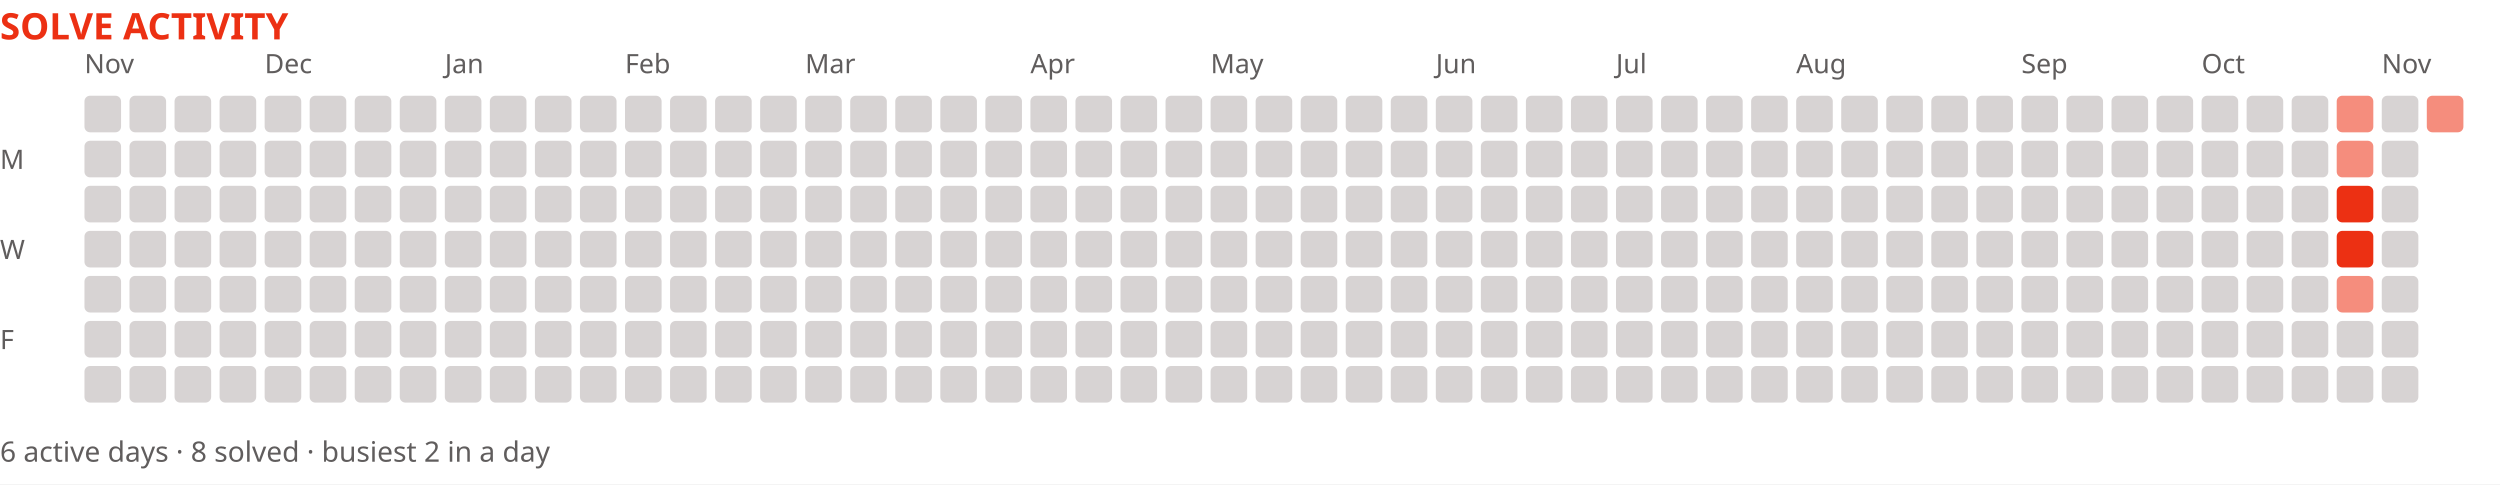
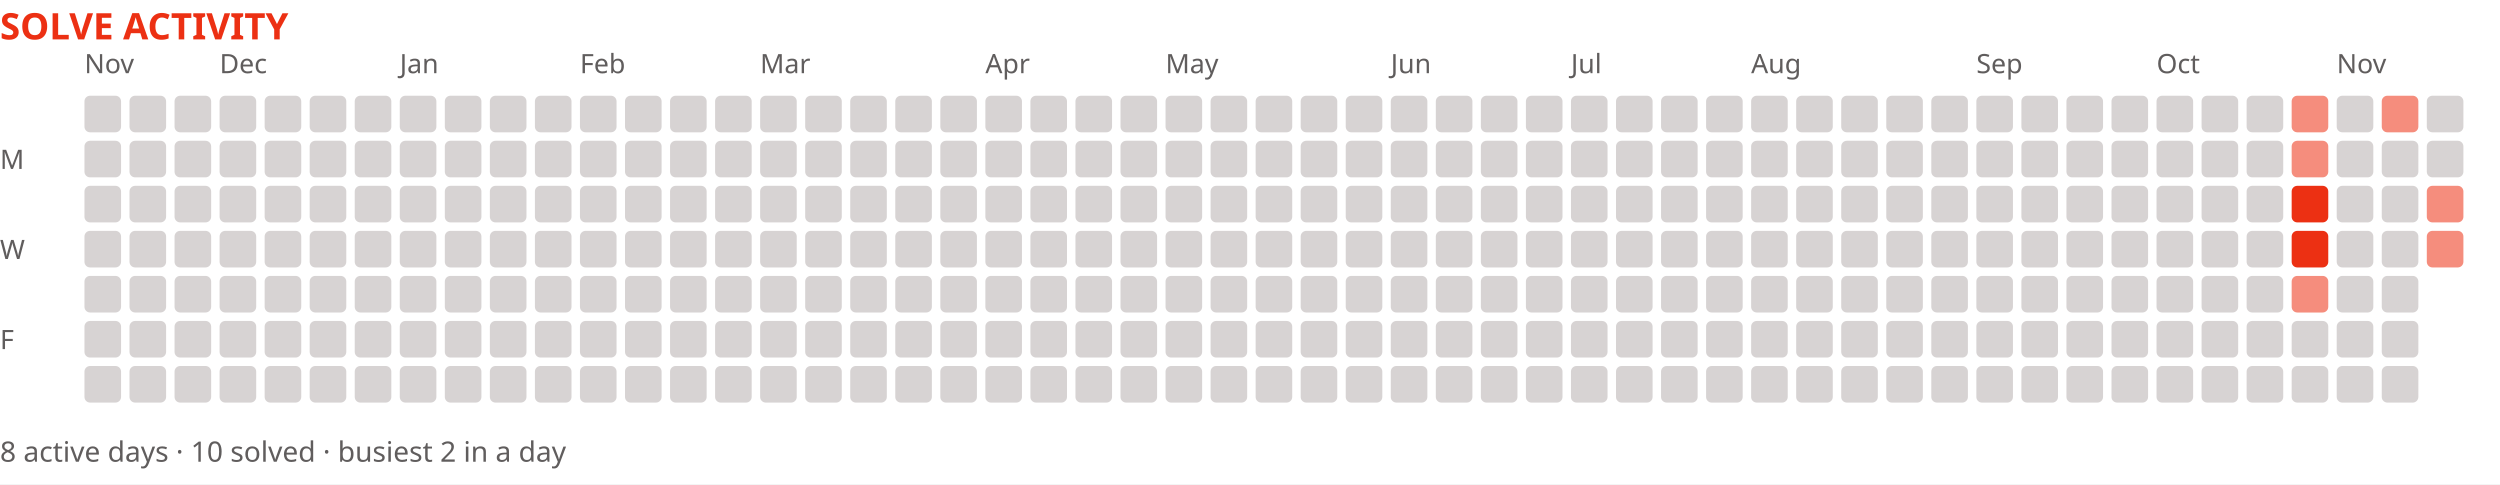
<svg xmlns="http://www.w3.org/2000/svg" width="888" height="172" viewBox="0 0 888 172" role="img" aria-label="Solve activity over the last year">
  <rect width="888" height="172" fill="#ffffff" />
  <text x="0" y="14" font-family="system-ui,sans-serif" font-size="13" font-weight="700" fill="#ec3013">SOLVE ACTIVITY</text>
  <text x="30" y="26" font-family="system-ui,sans-serif" font-size="9.5" fill="#605d5d">Nov</text>
-   <text x="94" y="26" font-family="system-ui,sans-serif" font-size="9.5" fill="#605d5d">Dec</text>
-   <text x="158" y="26" font-family="system-ui,sans-serif" font-size="9.5" fill="#605d5d">Jan</text>
-   <text x="222" y="26" font-family="system-ui,sans-serif" font-size="9.5" fill="#605d5d">Feb</text>
-   <text x="286" y="26" font-family="system-ui,sans-serif" font-size="9.5" fill="#605d5d">Mar</text>
-   <text x="366" y="26" font-family="system-ui,sans-serif" font-size="9.5" fill="#605d5d">Apr</text>
-   <text x="430" y="26" font-family="system-ui,sans-serif" font-size="9.5" fill="#605d5d">May</text>
-   <text x="510" y="26" font-family="system-ui,sans-serif" font-size="9.5" fill="#605d5d">Jun</text>
-   <text x="574" y="26" font-family="system-ui,sans-serif" font-size="9.5" fill="#605d5d">Jul</text>
-   <text x="638" y="26" font-family="system-ui,sans-serif" font-size="9.5" fill="#605d5d">Aug</text>
-   <text x="718" y="26" font-family="system-ui,sans-serif" font-size="9.5" fill="#605d5d">Sep</text>
-   <text x="782" y="26" font-family="system-ui,sans-serif" font-size="9.5" fill="#605d5d">Oct</text>
-   <text x="846" y="26" font-family="system-ui,sans-serif" font-size="9.5" fill="#605d5d">Nov</text>
+   <text x="78" y="26" font-family="system-ui,sans-serif" font-size="9.5" fill="#605d5d">Dec</text>
+   <text x="142" y="26" font-family="system-ui,sans-serif" font-size="9.5" fill="#605d5d">Jan</text>
+   <text x="206" y="26" font-family="system-ui,sans-serif" font-size="9.5" fill="#605d5d">Feb</text>
+   <text x="270" y="26" font-family="system-ui,sans-serif" font-size="9.5" fill="#605d5d">Mar</text>
+   <text x="350" y="26" font-family="system-ui,sans-serif" font-size="9.5" fill="#605d5d">Apr</text>
+   <text x="414" y="26" font-family="system-ui,sans-serif" font-size="9.5" fill="#605d5d">May</text>
+   <text x="494" y="26" font-family="system-ui,sans-serif" font-size="9.5" fill="#605d5d">Jun</text>
+   <text x="558" y="26" font-family="system-ui,sans-serif" font-size="9.5" fill="#605d5d">Jul</text>
+   <text x="622" y="26" font-family="system-ui,sans-serif" font-size="9.5" fill="#605d5d">Aug</text>
+   <text x="702" y="26" font-family="system-ui,sans-serif" font-size="9.5" fill="#605d5d">Sep</text>
+   <text x="766" y="26" font-family="system-ui,sans-serif" font-size="9.5" fill="#605d5d">Oct</text>
+   <text x="830" y="26" font-family="system-ui,sans-serif" font-size="9.5" fill="#605d5d">Nov</text>
  <text x="0" y="60" font-family="system-ui,sans-serif" font-size="9.5" fill="#605d5d">M</text>
  <text x="0" y="92" font-family="system-ui,sans-serif" font-size="9.5" fill="#605d5d">W</text>
  <text x="0" y="124" font-family="system-ui,sans-serif" font-size="9.5" fill="#605d5d">F</text>
  <rect x="30" y="34" width="13" height="13" fill="#d7d3d3" rx="2" />
  <rect x="30" y="50" width="13" height="13" fill="#d7d3d3" rx="2" />
  <rect x="30" y="66" width="13" height="13" fill="#d7d3d3" rx="2" />
  <rect x="30" y="82" width="13" height="13" fill="#d7d3d3" rx="2" />
  <rect x="30" y="98" width="13" height="13" fill="#d7d3d3" rx="2" />
  <rect x="30" y="114" width="13" height="13" fill="#d7d3d3" rx="2" />
  <rect x="30" y="130" width="13" height="13" fill="#d7d3d3" rx="2" />
  <rect x="46" y="34" width="13" height="13" fill="#d7d3d3" rx="2" />
  <rect x="46" y="50" width="13" height="13" fill="#d7d3d3" rx="2" />
  <rect x="46" y="66" width="13" height="13" fill="#d7d3d3" rx="2" />
  <rect x="46" y="82" width="13" height="13" fill="#d7d3d3" rx="2" />
  <rect x="46" y="98" width="13" height="13" fill="#d7d3d3" rx="2" />
  <rect x="46" y="114" width="13" height="13" fill="#d7d3d3" rx="2" />
  <rect x="46" y="130" width="13" height="13" fill="#d7d3d3" rx="2" />
  <rect x="62" y="34" width="13" height="13" fill="#d7d3d3" rx="2" />
  <rect x="62" y="50" width="13" height="13" fill="#d7d3d3" rx="2" />
  <rect x="62" y="66" width="13" height="13" fill="#d7d3d3" rx="2" />
  <rect x="62" y="82" width="13" height="13" fill="#d7d3d3" rx="2" />
  <rect x="62" y="98" width="13" height="13" fill="#d7d3d3" rx="2" />
  <rect x="62" y="114" width="13" height="13" fill="#d7d3d3" rx="2" />
  <rect x="62" y="130" width="13" height="13" fill="#d7d3d3" rx="2" />
  <rect x="78" y="34" width="13" height="13" fill="#d7d3d3" rx="2" />
  <rect x="78" y="50" width="13" height="13" fill="#d7d3d3" rx="2" />
  <rect x="78" y="66" width="13" height="13" fill="#d7d3d3" rx="2" />
  <rect x="78" y="82" width="13" height="13" fill="#d7d3d3" rx="2" />
  <rect x="78" y="98" width="13" height="13" fill="#d7d3d3" rx="2" />
  <rect x="78" y="114" width="13" height="13" fill="#d7d3d3" rx="2" />
  <rect x="78" y="130" width="13" height="13" fill="#d7d3d3" rx="2" />
  <rect x="94" y="34" width="13" height="13" fill="#d7d3d3" rx="2" />
  <rect x="94" y="50" width="13" height="13" fill="#d7d3d3" rx="2" />
  <rect x="94" y="66" width="13" height="13" fill="#d7d3d3" rx="2" />
  <rect x="94" y="82" width="13" height="13" fill="#d7d3d3" rx="2" />
  <rect x="94" y="98" width="13" height="13" fill="#d7d3d3" rx="2" />
  <rect x="94" y="114" width="13" height="13" fill="#d7d3d3" rx="2" />
  <rect x="94" y="130" width="13" height="13" fill="#d7d3d3" rx="2" />
  <rect x="110" y="34" width="13" height="13" fill="#d7d3d3" rx="2" />
  <rect x="110" y="50" width="13" height="13" fill="#d7d3d3" rx="2" />
  <rect x="110" y="66" width="13" height="13" fill="#d7d3d3" rx="2" />
  <rect x="110" y="82" width="13" height="13" fill="#d7d3d3" rx="2" />
  <rect x="110" y="98" width="13" height="13" fill="#d7d3d3" rx="2" />
  <rect x="110" y="114" width="13" height="13" fill="#d7d3d3" rx="2" />
  <rect x="110" y="130" width="13" height="13" fill="#d7d3d3" rx="2" />
  <rect x="126" y="34" width="13" height="13" fill="#d7d3d3" rx="2" />
  <rect x="126" y="50" width="13" height="13" fill="#d7d3d3" rx="2" />
  <rect x="126" y="66" width="13" height="13" fill="#d7d3d3" rx="2" />
  <rect x="126" y="82" width="13" height="13" fill="#d7d3d3" rx="2" />
  <rect x="126" y="98" width="13" height="13" fill="#d7d3d3" rx="2" />
  <rect x="126" y="114" width="13" height="13" fill="#d7d3d3" rx="2" />
  <rect x="126" y="130" width="13" height="13" fill="#d7d3d3" rx="2" />
  <rect x="142" y="34" width="13" height="13" fill="#d7d3d3" rx="2" />
  <rect x="142" y="50" width="13" height="13" fill="#d7d3d3" rx="2" />
  <rect x="142" y="66" width="13" height="13" fill="#d7d3d3" rx="2" />
  <rect x="142" y="82" width="13" height="13" fill="#d7d3d3" rx="2" />
  <rect x="142" y="98" width="13" height="13" fill="#d7d3d3" rx="2" />
  <rect x="142" y="114" width="13" height="13" fill="#d7d3d3" rx="2" />
  <rect x="142" y="130" width="13" height="13" fill="#d7d3d3" rx="2" />
  <rect x="158" y="34" width="13" height="13" fill="#d7d3d3" rx="2" />
  <rect x="158" y="50" width="13" height="13" fill="#d7d3d3" rx="2" />
  <rect x="158" y="66" width="13" height="13" fill="#d7d3d3" rx="2" />
  <rect x="158" y="82" width="13" height="13" fill="#d7d3d3" rx="2" />
  <rect x="158" y="98" width="13" height="13" fill="#d7d3d3" rx="2" />
  <rect x="158" y="114" width="13" height="13" fill="#d7d3d3" rx="2" />
  <rect x="158" y="130" width="13" height="13" fill="#d7d3d3" rx="2" />
  <rect x="174" y="34" width="13" height="13" fill="#d7d3d3" rx="2" />
  <rect x="174" y="50" width="13" height="13" fill="#d7d3d3" rx="2" />
  <rect x="174" y="66" width="13" height="13" fill="#d7d3d3" rx="2" />
  <rect x="174" y="82" width="13" height="13" fill="#d7d3d3" rx="2" />
  <rect x="174" y="98" width="13" height="13" fill="#d7d3d3" rx="2" />
  <rect x="174" y="114" width="13" height="13" fill="#d7d3d3" rx="2" />
  <rect x="174" y="130" width="13" height="13" fill="#d7d3d3" rx="2" />
  <rect x="190" y="34" width="13" height="13" fill="#d7d3d3" rx="2" />
  <rect x="190" y="50" width="13" height="13" fill="#d7d3d3" rx="2" />
  <rect x="190" y="66" width="13" height="13" fill="#d7d3d3" rx="2" />
  <rect x="190" y="82" width="13" height="13" fill="#d7d3d3" rx="2" />
  <rect x="190" y="98" width="13" height="13" fill="#d7d3d3" rx="2" />
  <rect x="190" y="114" width="13" height="13" fill="#d7d3d3" rx="2" />
  <rect x="190" y="130" width="13" height="13" fill="#d7d3d3" rx="2" />
  <rect x="206" y="34" width="13" height="13" fill="#d7d3d3" rx="2" />
  <rect x="206" y="50" width="13" height="13" fill="#d7d3d3" rx="2" />
  <rect x="206" y="66" width="13" height="13" fill="#d7d3d3" rx="2" />
  <rect x="206" y="82" width="13" height="13" fill="#d7d3d3" rx="2" />
  <rect x="206" y="98" width="13" height="13" fill="#d7d3d3" rx="2" />
  <rect x="206" y="114" width="13" height="13" fill="#d7d3d3" rx="2" />
  <rect x="206" y="130" width="13" height="13" fill="#d7d3d3" rx="2" />
  <rect x="222" y="34" width="13" height="13" fill="#d7d3d3" rx="2" />
  <rect x="222" y="50" width="13" height="13" fill="#d7d3d3" rx="2" />
  <rect x="222" y="66" width="13" height="13" fill="#d7d3d3" rx="2" />
  <rect x="222" y="82" width="13" height="13" fill="#d7d3d3" rx="2" />
  <rect x="222" y="98" width="13" height="13" fill="#d7d3d3" rx="2" />
  <rect x="222" y="114" width="13" height="13" fill="#d7d3d3" rx="2" />
  <rect x="222" y="130" width="13" height="13" fill="#d7d3d3" rx="2" />
  <rect x="238" y="34" width="13" height="13" fill="#d7d3d3" rx="2" />
  <rect x="238" y="50" width="13" height="13" fill="#d7d3d3" rx="2" />
  <rect x="238" y="66" width="13" height="13" fill="#d7d3d3" rx="2" />
  <rect x="238" y="82" width="13" height="13" fill="#d7d3d3" rx="2" />
  <rect x="238" y="98" width="13" height="13" fill="#d7d3d3" rx="2" />
  <rect x="238" y="114" width="13" height="13" fill="#d7d3d3" rx="2" />
  <rect x="238" y="130" width="13" height="13" fill="#d7d3d3" rx="2" />
  <rect x="254" y="34" width="13" height="13" fill="#d7d3d3" rx="2" />
  <rect x="254" y="50" width="13" height="13" fill="#d7d3d3" rx="2" />
  <rect x="254" y="66" width="13" height="13" fill="#d7d3d3" rx="2" />
  <rect x="254" y="82" width="13" height="13" fill="#d7d3d3" rx="2" />
  <rect x="254" y="98" width="13" height="13" fill="#d7d3d3" rx="2" />
  <rect x="254" y="114" width="13" height="13" fill="#d7d3d3" rx="2" />
  <rect x="254" y="130" width="13" height="13" fill="#d7d3d3" rx="2" />
  <rect x="270" y="34" width="13" height="13" fill="#d7d3d3" rx="2" />
  <rect x="270" y="50" width="13" height="13" fill="#d7d3d3" rx="2" />
  <rect x="270" y="66" width="13" height="13" fill="#d7d3d3" rx="2" />
  <rect x="270" y="82" width="13" height="13" fill="#d7d3d3" rx="2" />
  <rect x="270" y="98" width="13" height="13" fill="#d7d3d3" rx="2" />
  <rect x="270" y="114" width="13" height="13" fill="#d7d3d3" rx="2" />
  <rect x="270" y="130" width="13" height="13" fill="#d7d3d3" rx="2" />
  <rect x="286" y="34" width="13" height="13" fill="#d7d3d3" rx="2" />
  <rect x="286" y="50" width="13" height="13" fill="#d7d3d3" rx="2" />
  <rect x="286" y="66" width="13" height="13" fill="#d7d3d3" rx="2" />
  <rect x="286" y="82" width="13" height="13" fill="#d7d3d3" rx="2" />
  <rect x="286" y="98" width="13" height="13" fill="#d7d3d3" rx="2" />
  <rect x="286" y="114" width="13" height="13" fill="#d7d3d3" rx="2" />
  <rect x="286" y="130" width="13" height="13" fill="#d7d3d3" rx="2" />
  <rect x="302" y="34" width="13" height="13" fill="#d7d3d3" rx="2" />
  <rect x="302" y="50" width="13" height="13" fill="#d7d3d3" rx="2" />
  <rect x="302" y="66" width="13" height="13" fill="#d7d3d3" rx="2" />
  <rect x="302" y="82" width="13" height="13" fill="#d7d3d3" rx="2" />
  <rect x="302" y="98" width="13" height="13" fill="#d7d3d3" rx="2" />
  <rect x="302" y="114" width="13" height="13" fill="#d7d3d3" rx="2" />
  <rect x="302" y="130" width="13" height="13" fill="#d7d3d3" rx="2" />
  <rect x="318" y="34" width="13" height="13" fill="#d7d3d3" rx="2" />
  <rect x="318" y="50" width="13" height="13" fill="#d7d3d3" rx="2" />
  <rect x="318" y="66" width="13" height="13" fill="#d7d3d3" rx="2" />
  <rect x="318" y="82" width="13" height="13" fill="#d7d3d3" rx="2" />
  <rect x="318" y="98" width="13" height="13" fill="#d7d3d3" rx="2" />
  <rect x="318" y="114" width="13" height="13" fill="#d7d3d3" rx="2" />
  <rect x="318" y="130" width="13" height="13" fill="#d7d3d3" rx="2" />
  <rect x="334" y="34" width="13" height="13" fill="#d7d3d3" rx="2" />
  <rect x="334" y="50" width="13" height="13" fill="#d7d3d3" rx="2" />
  <rect x="334" y="66" width="13" height="13" fill="#d7d3d3" rx="2" />
  <rect x="334" y="82" width="13" height="13" fill="#d7d3d3" rx="2" />
  <rect x="334" y="98" width="13" height="13" fill="#d7d3d3" rx="2" />
  <rect x="334" y="114" width="13" height="13" fill="#d7d3d3" rx="2" />
  <rect x="334" y="130" width="13" height="13" fill="#d7d3d3" rx="2" />
  <rect x="350" y="34" width="13" height="13" fill="#d7d3d3" rx="2" />
  <rect x="350" y="50" width="13" height="13" fill="#d7d3d3" rx="2" />
  <rect x="350" y="66" width="13" height="13" fill="#d7d3d3" rx="2" />
  <rect x="350" y="82" width="13" height="13" fill="#d7d3d3" rx="2" />
  <rect x="350" y="98" width="13" height="13" fill="#d7d3d3" rx="2" />
  <rect x="350" y="114" width="13" height="13" fill="#d7d3d3" rx="2" />
  <rect x="350" y="130" width="13" height="13" fill="#d7d3d3" rx="2" />
  <rect x="366" y="34" width="13" height="13" fill="#d7d3d3" rx="2" />
  <rect x="366" y="50" width="13" height="13" fill="#d7d3d3" rx="2" />
  <rect x="366" y="66" width="13" height="13" fill="#d7d3d3" rx="2" />
  <rect x="366" y="82" width="13" height="13" fill="#d7d3d3" rx="2" />
  <rect x="366" y="98" width="13" height="13" fill="#d7d3d3" rx="2" />
  <rect x="366" y="114" width="13" height="13" fill="#d7d3d3" rx="2" />
  <rect x="366" y="130" width="13" height="13" fill="#d7d3d3" rx="2" />
  <rect x="382" y="34" width="13" height="13" fill="#d7d3d3" rx="2" />
  <rect x="382" y="50" width="13" height="13" fill="#d7d3d3" rx="2" />
  <rect x="382" y="66" width="13" height="13" fill="#d7d3d3" rx="2" />
  <rect x="382" y="82" width="13" height="13" fill="#d7d3d3" rx="2" />
  <rect x="382" y="98" width="13" height="13" fill="#d7d3d3" rx="2" />
  <rect x="382" y="114" width="13" height="13" fill="#d7d3d3" rx="2" />
  <rect x="382" y="130" width="13" height="13" fill="#d7d3d3" rx="2" />
  <rect x="398" y="34" width="13" height="13" fill="#d7d3d3" rx="2" />
  <rect x="398" y="50" width="13" height="13" fill="#d7d3d3" rx="2" />
  <rect x="398" y="66" width="13" height="13" fill="#d7d3d3" rx="2" />
  <rect x="398" y="82" width="13" height="13" fill="#d7d3d3" rx="2" />
  <rect x="398" y="98" width="13" height="13" fill="#d7d3d3" rx="2" />
  <rect x="398" y="114" width="13" height="13" fill="#d7d3d3" rx="2" />
  <rect x="398" y="130" width="13" height="13" fill="#d7d3d3" rx="2" />
  <rect x="414" y="34" width="13" height="13" fill="#d7d3d3" rx="2" />
  <rect x="414" y="50" width="13" height="13" fill="#d7d3d3" rx="2" />
  <rect x="414" y="66" width="13" height="13" fill="#d7d3d3" rx="2" />
  <rect x="414" y="82" width="13" height="13" fill="#d7d3d3" rx="2" />
  <rect x="414" y="98" width="13" height="13" fill="#d7d3d3" rx="2" />
  <rect x="414" y="114" width="13" height="13" fill="#d7d3d3" rx="2" />
  <rect x="414" y="130" width="13" height="13" fill="#d7d3d3" rx="2" />
  <rect x="430" y="34" width="13" height="13" fill="#d7d3d3" rx="2" />
  <rect x="430" y="50" width="13" height="13" fill="#d7d3d3" rx="2" />
  <rect x="430" y="66" width="13" height="13" fill="#d7d3d3" rx="2" />
  <rect x="430" y="82" width="13" height="13" fill="#d7d3d3" rx="2" />
  <rect x="430" y="98" width="13" height="13" fill="#d7d3d3" rx="2" />
  <rect x="430" y="114" width="13" height="13" fill="#d7d3d3" rx="2" />
  <rect x="430" y="130" width="13" height="13" fill="#d7d3d3" rx="2" />
  <rect x="446" y="34" width="13" height="13" fill="#d7d3d3" rx="2" />
  <rect x="446" y="50" width="13" height="13" fill="#d7d3d3" rx="2" />
  <rect x="446" y="66" width="13" height="13" fill="#d7d3d3" rx="2" />
  <rect x="446" y="82" width="13" height="13" fill="#d7d3d3" rx="2" />
  <rect x="446" y="98" width="13" height="13" fill="#d7d3d3" rx="2" />
  <rect x="446" y="114" width="13" height="13" fill="#d7d3d3" rx="2" />
  <rect x="446" y="130" width="13" height="13" fill="#d7d3d3" rx="2" />
  <rect x="462" y="34" width="13" height="13" fill="#d7d3d3" rx="2" />
  <rect x="462" y="50" width="13" height="13" fill="#d7d3d3" rx="2" />
  <rect x="462" y="66" width="13" height="13" fill="#d7d3d3" rx="2" />
  <rect x="462" y="82" width="13" height="13" fill="#d7d3d3" rx="2" />
  <rect x="462" y="98" width="13" height="13" fill="#d7d3d3" rx="2" />
  <rect x="462" y="114" width="13" height="13" fill="#d7d3d3" rx="2" />
  <rect x="462" y="130" width="13" height="13" fill="#d7d3d3" rx="2" />
  <rect x="478" y="34" width="13" height="13" fill="#d7d3d3" rx="2" />
  <rect x="478" y="50" width="13" height="13" fill="#d7d3d3" rx="2" />
  <rect x="478" y="66" width="13" height="13" fill="#d7d3d3" rx="2" />
  <rect x="478" y="82" width="13" height="13" fill="#d7d3d3" rx="2" />
  <rect x="478" y="98" width="13" height="13" fill="#d7d3d3" rx="2" />
  <rect x="478" y="114" width="13" height="13" fill="#d7d3d3" rx="2" />
  <rect x="478" y="130" width="13" height="13" fill="#d7d3d3" rx="2" />
  <rect x="494" y="34" width="13" height="13" fill="#d7d3d3" rx="2" />
  <rect x="494" y="50" width="13" height="13" fill="#d7d3d3" rx="2" />
  <rect x="494" y="66" width="13" height="13" fill="#d7d3d3" rx="2" />
  <rect x="494" y="82" width="13" height="13" fill="#d7d3d3" rx="2" />
  <rect x="494" y="98" width="13" height="13" fill="#d7d3d3" rx="2" />
  <rect x="494" y="114" width="13" height="13" fill="#d7d3d3" rx="2" />
  <rect x="494" y="130" width="13" height="13" fill="#d7d3d3" rx="2" />
  <rect x="510" y="34" width="13" height="13" fill="#d7d3d3" rx="2" />
  <rect x="510" y="50" width="13" height="13" fill="#d7d3d3" rx="2" />
  <rect x="510" y="66" width="13" height="13" fill="#d7d3d3" rx="2" />
  <rect x="510" y="82" width="13" height="13" fill="#d7d3d3" rx="2" />
  <rect x="510" y="98" width="13" height="13" fill="#d7d3d3" rx="2" />
  <rect x="510" y="114" width="13" height="13" fill="#d7d3d3" rx="2" />
  <rect x="510" y="130" width="13" height="13" fill="#d7d3d3" rx="2" />
  <rect x="526" y="34" width="13" height="13" fill="#d7d3d3" rx="2" />
  <rect x="526" y="50" width="13" height="13" fill="#d7d3d3" rx="2" />
  <rect x="526" y="66" width="13" height="13" fill="#d7d3d3" rx="2" />
  <rect x="526" y="82" width="13" height="13" fill="#d7d3d3" rx="2" />
  <rect x="526" y="98" width="13" height="13" fill="#d7d3d3" rx="2" />
  <rect x="526" y="114" width="13" height="13" fill="#d7d3d3" rx="2" />
  <rect x="526" y="130" width="13" height="13" fill="#d7d3d3" rx="2" />
  <rect x="542" y="34" width="13" height="13" fill="#d7d3d3" rx="2" />
  <rect x="542" y="50" width="13" height="13" fill="#d7d3d3" rx="2" />
  <rect x="542" y="66" width="13" height="13" fill="#d7d3d3" rx="2" />
  <rect x="542" y="82" width="13" height="13" fill="#d7d3d3" rx="2" />
  <rect x="542" y="98" width="13" height="13" fill="#d7d3d3" rx="2" />
  <rect x="542" y="114" width="13" height="13" fill="#d7d3d3" rx="2" />
  <rect x="542" y="130" width="13" height="13" fill="#d7d3d3" rx="2" />
  <rect x="558" y="34" width="13" height="13" fill="#d7d3d3" rx="2" />
  <rect x="558" y="50" width="13" height="13" fill="#d7d3d3" rx="2" />
  <rect x="558" y="66" width="13" height="13" fill="#d7d3d3" rx="2" />
  <rect x="558" y="82" width="13" height="13" fill="#d7d3d3" rx="2" />
  <rect x="558" y="98" width="13" height="13" fill="#d7d3d3" rx="2" />
  <rect x="558" y="114" width="13" height="13" fill="#d7d3d3" rx="2" />
  <rect x="558" y="130" width="13" height="13" fill="#d7d3d3" rx="2" />
  <rect x="574" y="34" width="13" height="13" fill="#d7d3d3" rx="2" />
  <rect x="574" y="50" width="13" height="13" fill="#d7d3d3" rx="2" />
  <rect x="574" y="66" width="13" height="13" fill="#d7d3d3" rx="2" />
  <rect x="574" y="82" width="13" height="13" fill="#d7d3d3" rx="2" />
  <rect x="574" y="98" width="13" height="13" fill="#d7d3d3" rx="2" />
  <rect x="574" y="114" width="13" height="13" fill="#d7d3d3" rx="2" />
  <rect x="574" y="130" width="13" height="13" fill="#d7d3d3" rx="2" />
  <rect x="590" y="34" width="13" height="13" fill="#d7d3d3" rx="2" />
  <rect x="590" y="50" width="13" height="13" fill="#d7d3d3" rx="2" />
  <rect x="590" y="66" width="13" height="13" fill="#d7d3d3" rx="2" />
  <rect x="590" y="82" width="13" height="13" fill="#d7d3d3" rx="2" />
  <rect x="590" y="98" width="13" height="13" fill="#d7d3d3" rx="2" />
  <rect x="590" y="114" width="13" height="13" fill="#d7d3d3" rx="2" />
  <rect x="590" y="130" width="13" height="13" fill="#d7d3d3" rx="2" />
  <rect x="606" y="34" width="13" height="13" fill="#d7d3d3" rx="2" />
  <rect x="606" y="50" width="13" height="13" fill="#d7d3d3" rx="2" />
  <rect x="606" y="66" width="13" height="13" fill="#d7d3d3" rx="2" />
  <rect x="606" y="82" width="13" height="13" fill="#d7d3d3" rx="2" />
  <rect x="606" y="98" width="13" height="13" fill="#d7d3d3" rx="2" />
  <rect x="606" y="114" width="13" height="13" fill="#d7d3d3" rx="2" />
  <rect x="606" y="130" width="13" height="13" fill="#d7d3d3" rx="2" />
  <rect x="622" y="34" width="13" height="13" fill="#d7d3d3" rx="2" />
  <rect x="622" y="50" width="13" height="13" fill="#d7d3d3" rx="2" />
  <rect x="622" y="66" width="13" height="13" fill="#d7d3d3" rx="2" />
  <rect x="622" y="82" width="13" height="13" fill="#d7d3d3" rx="2" />
  <rect x="622" y="98" width="13" height="13" fill="#d7d3d3" rx="2" />
  <rect x="622" y="114" width="13" height="13" fill="#d7d3d3" rx="2" />
  <rect x="622" y="130" width="13" height="13" fill="#d7d3d3" rx="2" />
  <rect x="638" y="34" width="13" height="13" fill="#d7d3d3" rx="2" />
  <rect x="638" y="50" width="13" height="13" fill="#d7d3d3" rx="2" />
  <rect x="638" y="66" width="13" height="13" fill="#d7d3d3" rx="2" />
  <rect x="638" y="82" width="13" height="13" fill="#d7d3d3" rx="2" />
  <rect x="638" y="98" width="13" height="13" fill="#d7d3d3" rx="2" />
  <rect x="638" y="114" width="13" height="13" fill="#d7d3d3" rx="2" />
  <rect x="638" y="130" width="13" height="13" fill="#d7d3d3" rx="2" />
  <rect x="654" y="34" width="13" height="13" fill="#d7d3d3" rx="2" />
  <rect x="654" y="50" width="13" height="13" fill="#d7d3d3" rx="2" />
  <rect x="654" y="66" width="13" height="13" fill="#d7d3d3" rx="2" />
  <rect x="654" y="82" width="13" height="13" fill="#d7d3d3" rx="2" />
  <rect x="654" y="98" width="13" height="13" fill="#d7d3d3" rx="2" />
  <rect x="654" y="114" width="13" height="13" fill="#d7d3d3" rx="2" />
  <rect x="654" y="130" width="13" height="13" fill="#d7d3d3" rx="2" />
  <rect x="670" y="34" width="13" height="13" fill="#d7d3d3" rx="2" />
  <rect x="670" y="50" width="13" height="13" fill="#d7d3d3" rx="2" />
  <rect x="670" y="66" width="13" height="13" fill="#d7d3d3" rx="2" />
  <rect x="670" y="82" width="13" height="13" fill="#d7d3d3" rx="2" />
  <rect x="670" y="98" width="13" height="13" fill="#d7d3d3" rx="2" />
  <rect x="670" y="114" width="13" height="13" fill="#d7d3d3" rx="2" />
  <rect x="670" y="130" width="13" height="13" fill="#d7d3d3" rx="2" />
  <rect x="686" y="34" width="13" height="13" fill="#d7d3d3" rx="2" />
  <rect x="686" y="50" width="13" height="13" fill="#d7d3d3" rx="2" />
  <rect x="686" y="66" width="13" height="13" fill="#d7d3d3" rx="2" />
  <rect x="686" y="82" width="13" height="13" fill="#d7d3d3" rx="2" />
  <rect x="686" y="98" width="13" height="13" fill="#d7d3d3" rx="2" />
  <rect x="686" y="114" width="13" height="13" fill="#d7d3d3" rx="2" />
  <rect x="686" y="130" width="13" height="13" fill="#d7d3d3" rx="2" />
  <rect x="702" y="34" width="13" height="13" fill="#d7d3d3" rx="2" />
  <rect x="702" y="50" width="13" height="13" fill="#d7d3d3" rx="2" />
  <rect x="702" y="66" width="13" height="13" fill="#d7d3d3" rx="2" />
  <rect x="702" y="82" width="13" height="13" fill="#d7d3d3" rx="2" />
  <rect x="702" y="98" width="13" height="13" fill="#d7d3d3" rx="2" />
  <rect x="702" y="114" width="13" height="13" fill="#d7d3d3" rx="2" />
  <rect x="702" y="130" width="13" height="13" fill="#d7d3d3" rx="2" />
  <rect x="718" y="34" width="13" height="13" fill="#d7d3d3" rx="2" />
  <rect x="718" y="50" width="13" height="13" fill="#d7d3d3" rx="2" />
  <rect x="718" y="66" width="13" height="13" fill="#d7d3d3" rx="2" />
  <rect x="718" y="82" width="13" height="13" fill="#d7d3d3" rx="2" />
  <rect x="718" y="98" width="13" height="13" fill="#d7d3d3" rx="2" />
  <rect x="718" y="114" width="13" height="13" fill="#d7d3d3" rx="2" />
  <rect x="718" y="130" width="13" height="13" fill="#d7d3d3" rx="2" />
  <rect x="734" y="34" width="13" height="13" fill="#d7d3d3" rx="2" />
  <rect x="734" y="50" width="13" height="13" fill="#d7d3d3" rx="2" />
  <rect x="734" y="66" width="13" height="13" fill="#d7d3d3" rx="2" />
  <rect x="734" y="82" width="13" height="13" fill="#d7d3d3" rx="2" />
  <rect x="734" y="98" width="13" height="13" fill="#d7d3d3" rx="2" />
  <rect x="734" y="114" width="13" height="13" fill="#d7d3d3" rx="2" />
  <rect x="734" y="130" width="13" height="13" fill="#d7d3d3" rx="2" />
  <rect x="750" y="34" width="13" height="13" fill="#d7d3d3" rx="2" />
  <rect x="750" y="50" width="13" height="13" fill="#d7d3d3" rx="2" />
  <rect x="750" y="66" width="13" height="13" fill="#d7d3d3" rx="2" />
  <rect x="750" y="82" width="13" height="13" fill="#d7d3d3" rx="2" />
  <rect x="750" y="98" width="13" height="13" fill="#d7d3d3" rx="2" />
  <rect x="750" y="114" width="13" height="13" fill="#d7d3d3" rx="2" />
  <rect x="750" y="130" width="13" height="13" fill="#d7d3d3" rx="2" />
  <rect x="766" y="34" width="13" height="13" fill="#d7d3d3" rx="2" />
  <rect x="766" y="50" width="13" height="13" fill="#d7d3d3" rx="2" />
  <rect x="766" y="66" width="13" height="13" fill="#d7d3d3" rx="2" />
  <rect x="766" y="82" width="13" height="13" fill="#d7d3d3" rx="2" />
  <rect x="766" y="98" width="13" height="13" fill="#d7d3d3" rx="2" />
  <rect x="766" y="114" width="13" height="13" fill="#d7d3d3" rx="2" />
  <rect x="766" y="130" width="13" height="13" fill="#d7d3d3" rx="2" />
  <rect x="782" y="34" width="13" height="13" fill="#d7d3d3" rx="2" />
  <rect x="782" y="50" width="13" height="13" fill="#d7d3d3" rx="2" />
  <rect x="782" y="66" width="13" height="13" fill="#d7d3d3" rx="2" />
  <rect x="782" y="82" width="13" height="13" fill="#d7d3d3" rx="2" />
  <rect x="782" y="98" width="13" height="13" fill="#d7d3d3" rx="2" />
  <rect x="782" y="114" width="13" height="13" fill="#d7d3d3" rx="2" />
  <rect x="782" y="130" width="13" height="13" fill="#d7d3d3" rx="2" />
  <rect x="798" y="34" width="13" height="13" fill="#d7d3d3" rx="2" />
  <rect x="798" y="50" width="13" height="13" fill="#d7d3d3" rx="2" />
  <rect x="798" y="66" width="13" height="13" fill="#d7d3d3" rx="2" />
  <rect x="798" y="82" width="13" height="13" fill="#d7d3d3" rx="2" />
  <rect x="798" y="98" width="13" height="13" fill="#d7d3d3" rx="2" />
  <rect x="798" y="114" width="13" height="13" fill="#d7d3d3" rx="2" />
  <rect x="798" y="130" width="13" height="13" fill="#d7d3d3" rx="2" />
-   <rect x="814" y="34" width="13" height="13" fill="#d7d3d3" rx="2" />
-   <rect x="814" y="50" width="13" height="13" fill="#d7d3d3" rx="2" />
-   <rect x="814" y="66" width="13" height="13" fill="#d7d3d3" rx="2" />
-   <rect x="814" y="82" width="13" height="13" fill="#d7d3d3" rx="2" />
-   <rect x="814" y="98" width="13" height="13" fill="#d7d3d3" rx="2" />
+   <rect x="814" y="34" width="13" height="13" fill="#ec30138c" rx="2" />
+   <rect x="814" y="50" width="13" height="13" fill="#ec30138c" rx="2" />
+   <rect x="814" y="66" width="13" height="13" fill="#ec3013" rx="2" />
+   <rect x="814" y="82" width="13" height="13" fill="#ec3013" rx="2" />
+   <rect x="814" y="98" width="13" height="13" fill="#ec30138c" rx="2" />
  <rect x="814" y="114" width="13" height="13" fill="#d7d3d3" rx="2" />
  <rect x="814" y="130" width="13" height="13" fill="#d7d3d3" rx="2" />
-   <rect x="830" y="34" width="13" height="13" fill="#ec30138c" rx="2" />
-   <rect x="830" y="50" width="13" height="13" fill="#ec30138c" rx="2" />
-   <rect x="830" y="66" width="13" height="13" fill="#ec3013" rx="2" />
-   <rect x="830" y="82" width="13" height="13" fill="#ec3013" rx="2" />
-   <rect x="830" y="98" width="13" height="13" fill="#ec30138c" rx="2" />
+   <rect x="830" y="34" width="13" height="13" fill="#d7d3d3" rx="2" />
+   <rect x="830" y="50" width="13" height="13" fill="#d7d3d3" rx="2" />
+   <rect x="830" y="66" width="13" height="13" fill="#d7d3d3" rx="2" />
+   <rect x="830" y="82" width="13" height="13" fill="#d7d3d3" rx="2" />
+   <rect x="830" y="98" width="13" height="13" fill="#d7d3d3" rx="2" />
  <rect x="830" y="114" width="13" height="13" fill="#d7d3d3" rx="2" />
  <rect x="830" y="130" width="13" height="13" fill="#d7d3d3" rx="2" />
-   <rect x="846" y="34" width="13" height="13" fill="#d7d3d3" rx="2" />
+   <rect x="846" y="34" width="13" height="13" fill="#ec30138c" rx="2" />
  <rect x="846" y="50" width="13" height="13" fill="#d7d3d3" rx="2" />
  <rect x="846" y="66" width="13" height="13" fill="#d7d3d3" rx="2" />
  <rect x="846" y="82" width="13" height="13" fill="#d7d3d3" rx="2" />
  <rect x="846" y="98" width="13" height="13" fill="#d7d3d3" rx="2" />
  <rect x="846" y="114" width="13" height="13" fill="#d7d3d3" rx="2" />
  <rect x="846" y="130" width="13" height="13" fill="#d7d3d3" rx="2" />
-   <rect x="862" y="34" width="13" height="13" fill="#ec30138c" rx="2" />
-   <text x="0" y="164" font-family="system-ui,sans-serif" font-size="10" fill="#605d5d">6 active days · 8 solved · busiest 2 in a day</text>
+   <rect x="862" y="34" width="13" height="13" fill="#d7d3d3" rx="2" />
+   <rect x="862" y="50" width="13" height="13" fill="#d7d3d3" rx="2" />
+   <rect x="862" y="66" width="13" height="13" fill="#ec30138c" rx="2" />
+   <rect x="862" y="82" width="13" height="13" fill="#ec30138c" rx="2" />
+   <text x="0" y="164" font-family="system-ui,sans-serif" font-size="10" fill="#605d5d">8 active days · 10 solved · busiest 2 in a day</text>
</svg>
